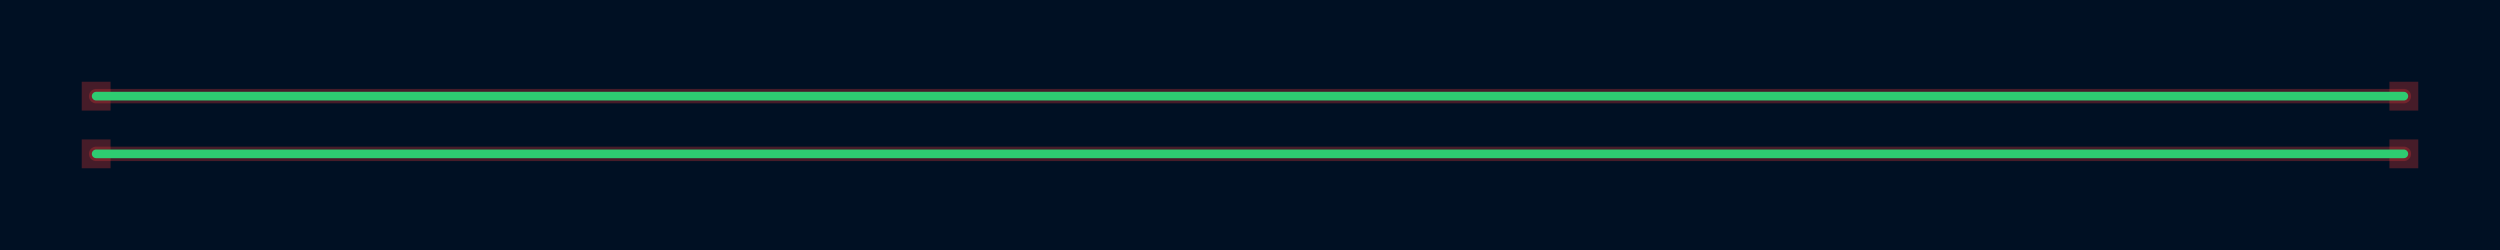
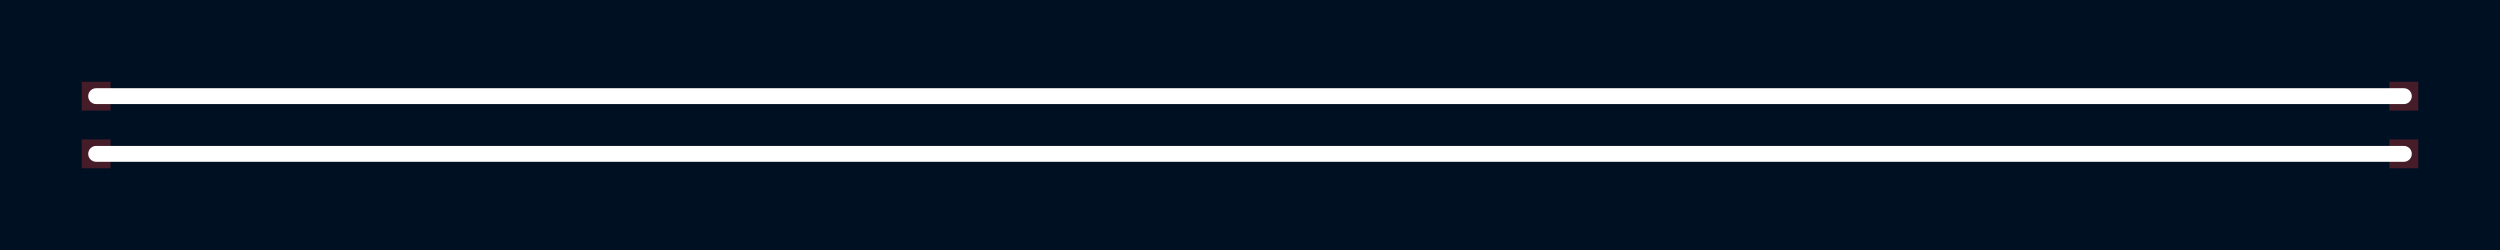
<svg xmlns="http://www.w3.org/2000/svg" width="1040" height="104" viewBox="-13 -1.3 26 2.6">
  <rect x="-13" y="-1.3" width="26" height="2.6" fill="rgb(0, 16, 35)" />
  <g transform="scale(1 -1)">
    <rect x="-12.15" y="0.15" width="0.3" height="0.3" fill="rgb(200, 52, 52)" opacity="0.35" />
    <rect x="-12.15" y="-0.45" width="0.3" height="0.3" fill="rgb(200, 52, 52)" opacity="0.35" />
    <rect x="11.85" y="0.15" width="0.3" height="0.3" fill="rgb(200, 52, 52)" opacity="0.35" />
    <rect x="11.85" y="-0.45" width="0.3" height="0.3" fill="rgb(200, 52, 52)" opacity="0.35" />
    <line x1="-12" y1="0.3" x2="12" y2="0.3" stroke="rgb(200, 52, 52)" stroke-width="0.15" stroke-linecap="round" opacity="0.35" />
    <line x1="12" y1="-0.3" x2="-12" y2="-0.3" stroke="rgb(200, 52, 52)" stroke-width="0.15" stroke-linecap="round" opacity="0.35" />
-     <line x1="-12" y1="0.3" x2="12" y2="0.3" stroke="rgb(46, 204, 113)" stroke-width="0.09" stroke-linecap="round" opacity="1" />
-     <line x1="-12" y1="-0.3" x2="12" y2="-0.3" stroke="rgb(46, 204, 113)" stroke-width="0.09" stroke-linecap="round" opacity="1" />
+     <line x1="-12" y1="0.3" x2="12" y2="0.3" stroke="rgb(255, 255, 255)" stroke-width="0.165" stroke-linecap="round" opacity="1" />
+     <line x1="-12" y1="-0.3" x2="12" y2="-0.3" stroke="rgb(255, 255, 255)" stroke-width="0.165" stroke-linecap="round" opacity="1" />
  </g>
</svg>
